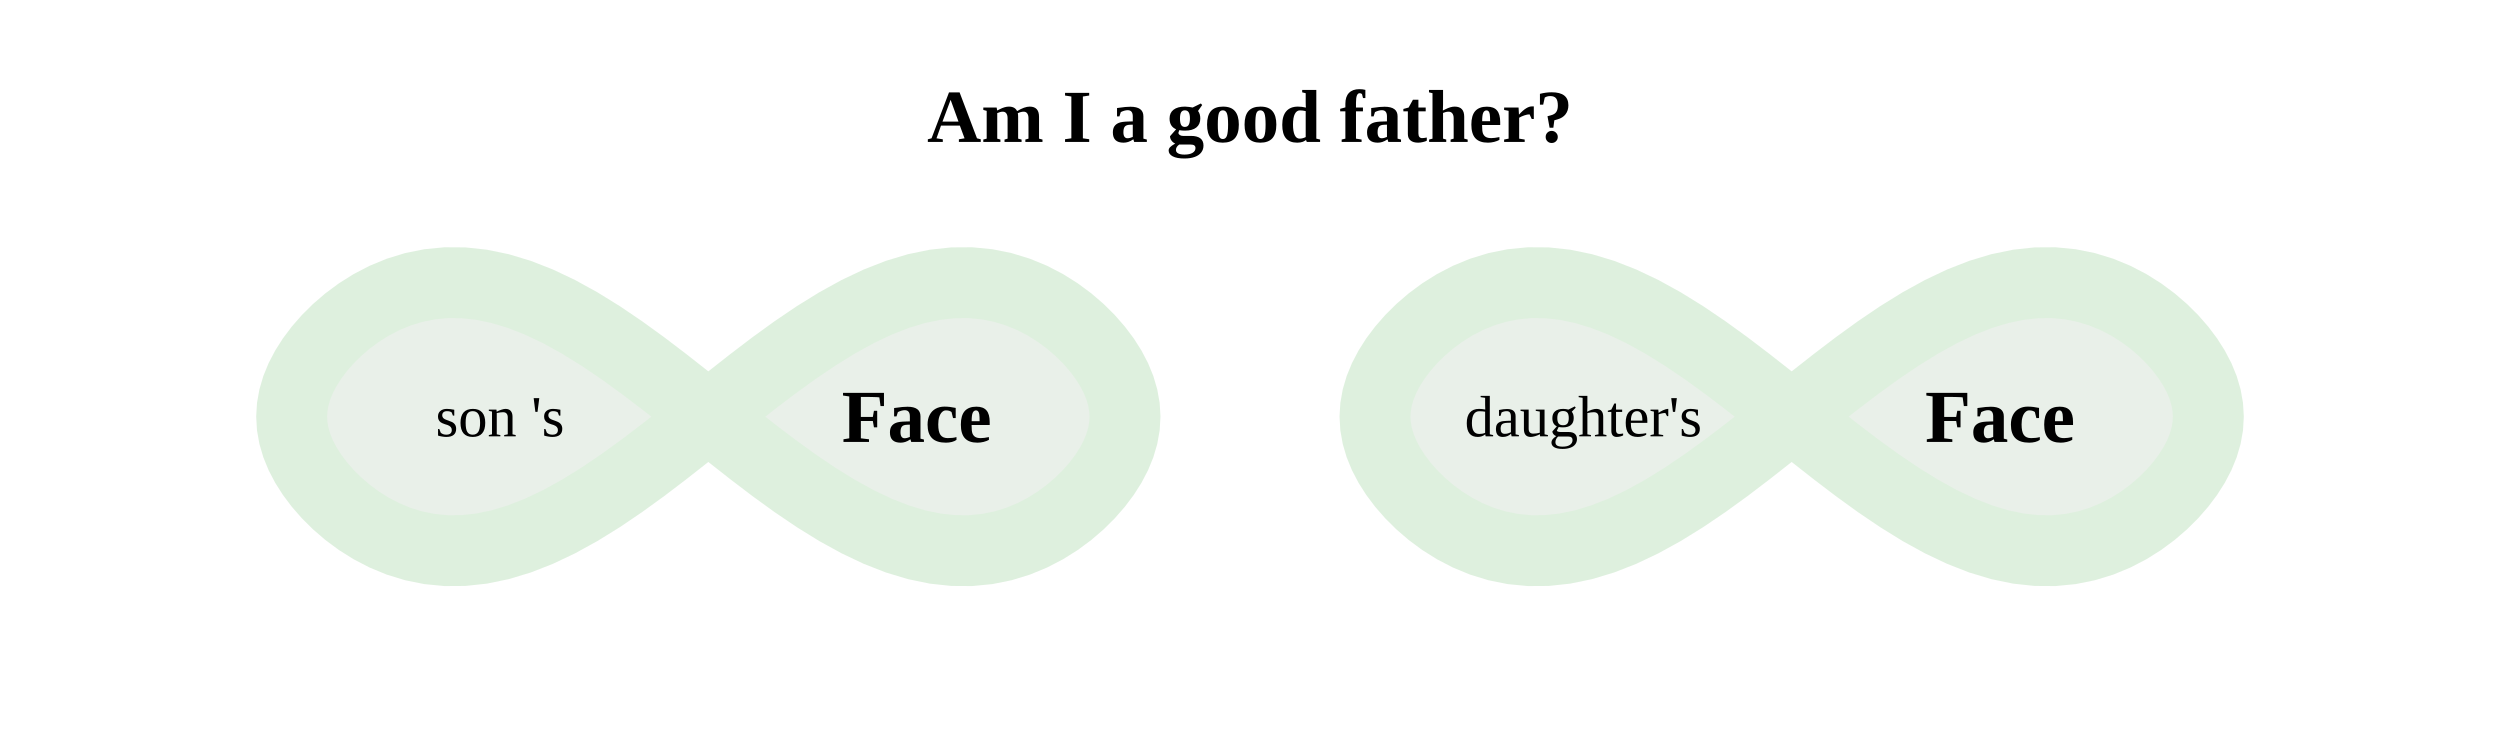
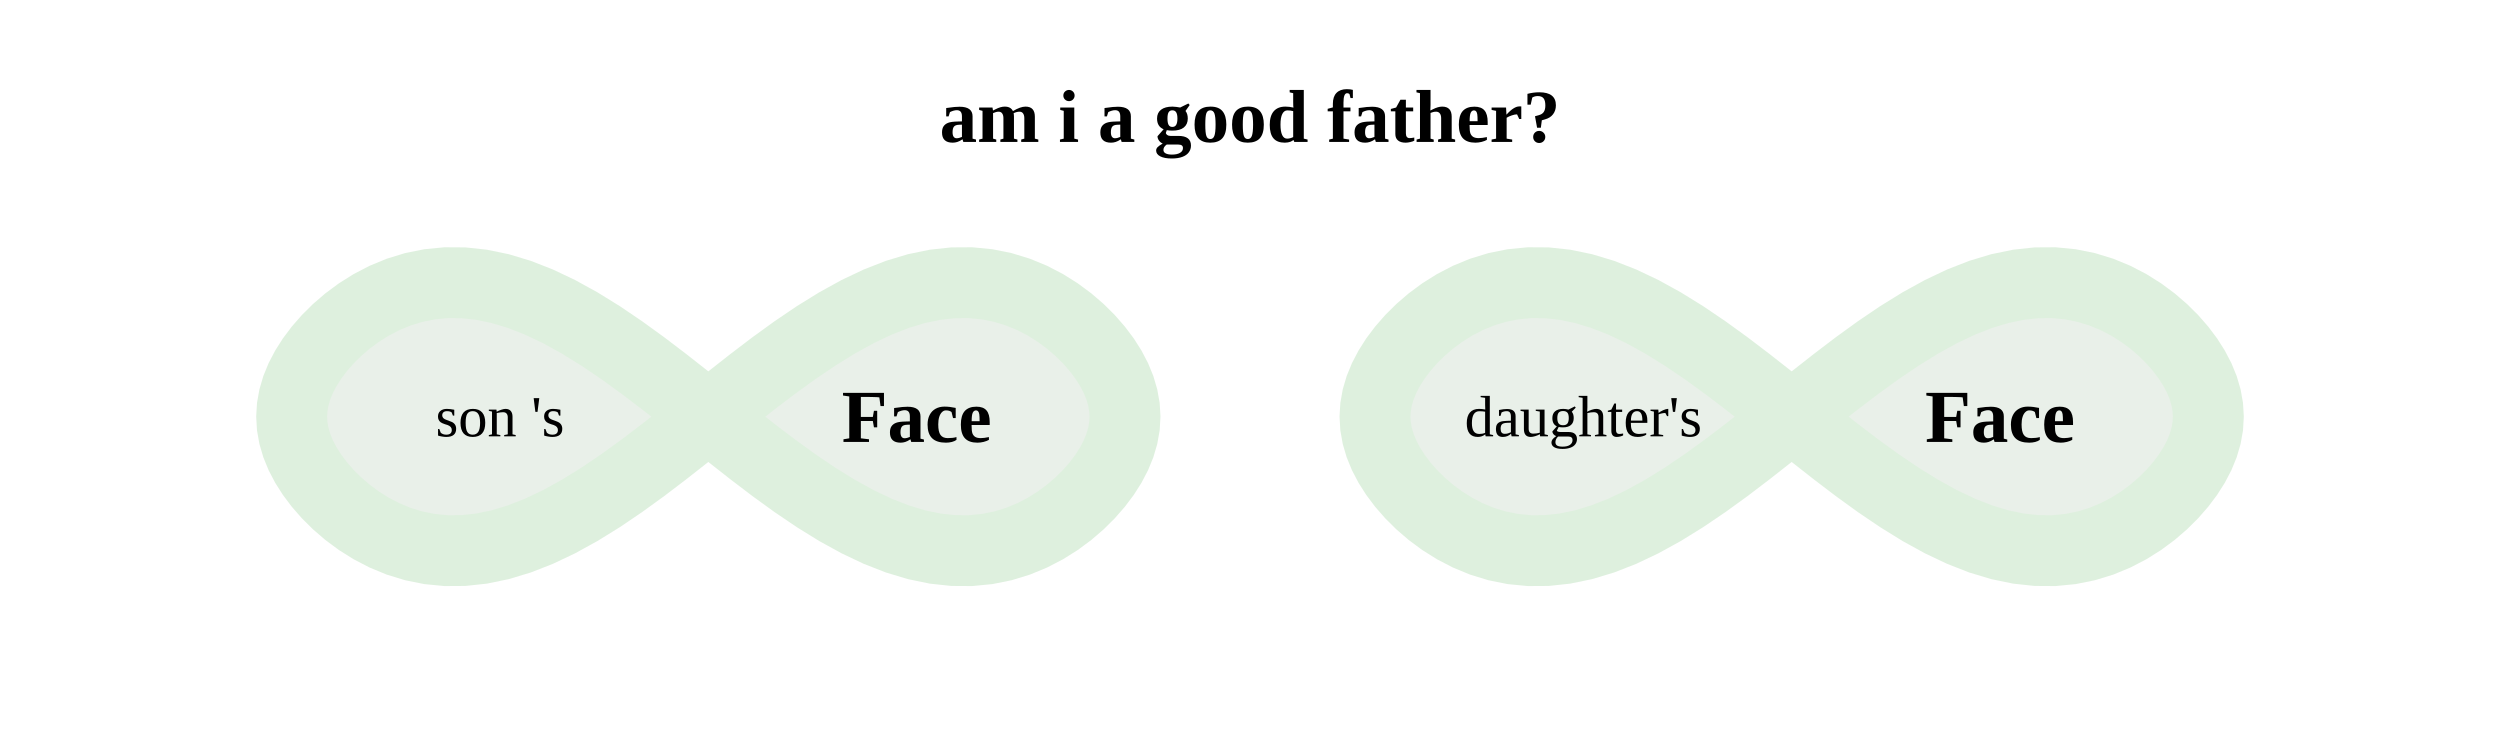
<svg xmlns="http://www.w3.org/2000/svg" width="600" height="180" viewBox="0 0 600 180">
  <defs>
</defs>
  <rect x="0" y="0" width="800" height="600" fill="white" />
  <path d="M270.0,100.0 L269.863,102.305 L269.452,104.615 L268.769,106.934 L267.815,109.265 L266.593,111.603 L265.106,113.942 L263.358,116.268 L261.355,118.562 L259.101,120.8 L256.603,122.95 L253.867,124.976 L250.902,126.838 L247.715,128.492 L244.314,129.895 L240.711,131.0 L236.913,131.766 L232.932,132.153 L228.779,132.128 L224.464,131.664 L220.0,130.744 L215.399,129.359 L210.674,127.513 L205.837,125.218 L200.902,122.501 L195.882,119.397 L190.791,115.953 L185.643,112.225 L180.453,108.276 L175.234,104.176 L170,100 L164.766,95.824 L159.547,91.724 L154.357,87.775 L149.209,84.047 L144.118,80.603 L139.098,77.499 L134.163,74.782 L129.326,72.487 L124.601,70.641 L120,69.256 L115.536,68.336 L111.221,67.872 L107.068,67.847 L103.087,68.234 L99.289,69.0 L95.686,70.105 L92.285,71.508 L89.098,73.162 L86.133,75.024 L83.397,77.05 L80.899,79.2 L78.645,81.438 L76.642,83.732 L74.894,86.058 L73.407,88.397 L72.185,90.735 L71.231,93.066 L70.548,95.385 L70.137,97.695 L70.0,100 L70.137,102.305 L70.548,104.615 L71.231,106.934 L72.185,109.265 L73.407,111.603 L74.894,113.942 L76.642,116.268 L78.645,118.562 L80.899,120.8 L83.397,122.95 L86.133,124.976 L89.098,126.838 L92.285,128.492 L95.686,129.895 L99.289,131.0 L103.087,131.766 L107.068,132.153 L111.221,132.128 L115.536,131.664 L120,130.744 L124.601,129.359 L129.326,127.513 L134.163,125.218 L139.098,122.501 L144.118,119.397 L149.209,115.953 L154.357,112.225 L159.547,108.276 L164.766,104.176 L170,100 L175.234,95.824 L180.453,91.724 L185.643,87.775 L190.791,84.047 L195.882,80.603 L200.902,77.499 L205.837,74.782 L210.674,72.487 L215.399,70.641 L220.0,69.256 L224.464,68.336 L228.779,67.872 L232.932,67.847 L236.913,68.234 L240.711,69.0 L244.314,70.105 L247.715,71.508 L250.902,73.162 L253.867,75.024 L256.603,77.05 L259.101,79.2 L261.355,81.438 L263.358,83.732 L265.106,86.058 L266.593,88.397 L267.815,90.735 L268.769,93.066 L269.452,95.385 L269.863,97.695 L270.0,100 Z" fill="#E9F0E9" stroke="#DEF0DE" stroke-width="17" fill-rule="evenodd" />
  <text x="220.0" y="100.0" font-size="18" fill="black" font-weight="bold" text-anchor="middle" dominant-baseline="central">Face</text>
  <text x="120.0" y="100.0" font-size="14" fill="black" text-anchor="middle" dominant-baseline="central">son     's</text>
  <path d="M530.0,100.0 L529.863,102.305 L529.452,104.615 L528.769,106.934 L527.815,109.265 L526.593,111.603 L525.106,113.942 L523.358,116.268 L521.355,118.562 L519.101,120.8 L516.603,122.95 L513.867,124.976 L510.902,126.838 L507.715,128.492 L504.314,129.895 L500.711,131.0 L496.913,131.766 L492.932,132.153 L488.779,132.128 L484.464,131.664 L480.0,130.744 L475.399,129.359 L470.674,127.513 L465.837,125.218 L460.902,122.501 L455.882,119.397 L450.791,115.953 L445.643,112.225 L440.453,108.276 L435.234,104.176 L430.0,100 L424.766,95.824 L419.547,91.724 L414.357,87.775 L409.209,84.047 L404.118,80.603 L399.098,77.499 L394.163,74.782 L389.326,72.487 L384.601,70.641 L380.0,69.256 L375.536,68.336 L371.221,67.872 L367.068,67.847 L363.087,68.234 L359.289,69.0 L355.686,70.105 L352.285,71.508 L349.098,73.162 L346.133,75.024 L343.397,77.05 L340.899,79.2 L338.645,81.438 L336.642,83.732 L334.894,86.058 L333.407,88.397 L332.185,90.735 L331.231,93.066 L330.548,95.385 L330.137,97.695 L330.0,100 L330.137,102.305 L330.548,104.615 L331.231,106.934 L332.185,109.265 L333.407,111.603 L334.894,113.942 L336.642,116.268 L338.645,118.562 L340.899,120.8 L343.397,122.95 L346.133,124.976 L349.098,126.838 L352.285,128.492 L355.686,129.895 L359.289,131.0 L363.087,131.766 L367.068,132.153 L371.221,132.128 L375.536,131.664 L380,130.744 L384.601,129.359 L389.326,127.513 L394.163,125.218 L399.098,122.501 L404.118,119.397 L409.209,115.953 L414.357,112.225 L419.547,108.276 L424.766,104.176 L430.0,100 L435.234,95.824 L440.453,91.724 L445.643,87.775 L450.791,84.047 L455.882,80.603 L460.902,77.499 L465.837,74.782 L470.674,72.487 L475.399,70.641 L480.0,69.256 L484.464,68.336 L488.779,67.872 L492.932,67.847 L496.913,68.234 L500.711,69.0 L504.314,70.105 L507.715,71.508 L510.902,73.162 L513.867,75.024 L516.603,77.05 L519.101,79.2 L521.355,81.438 L523.358,83.732 L525.106,86.058 L526.593,88.397 L527.815,90.735 L528.769,93.066 L529.452,95.385 L529.863,97.695 L530.0,100 Z" fill="#E9F0E9" stroke="#DEF0DE" stroke-width="17" fill-rule="evenodd" />
  <text x="480.0" y="100.0" font-size="18" fill="black" font-weight="bold" text-anchor="middle" dominant-baseline="central">Face</text>
  <text x="380.0" y="100.0" font-size="14" fill="black" text-anchor="middle" dominant-baseline="central">daughter's</text>
-   <text x="300.0" y="28" font-size="18" fill="black" font-weight="bold" text-anchor="middle" dominant-baseline="central">Am I a good father?</text>
+   <text x="300.0" y="28" font-size="18" fill="black" font-weight="bold" text-anchor="middle" dominant-baseline="central">am i a good father?</text>
</svg>
